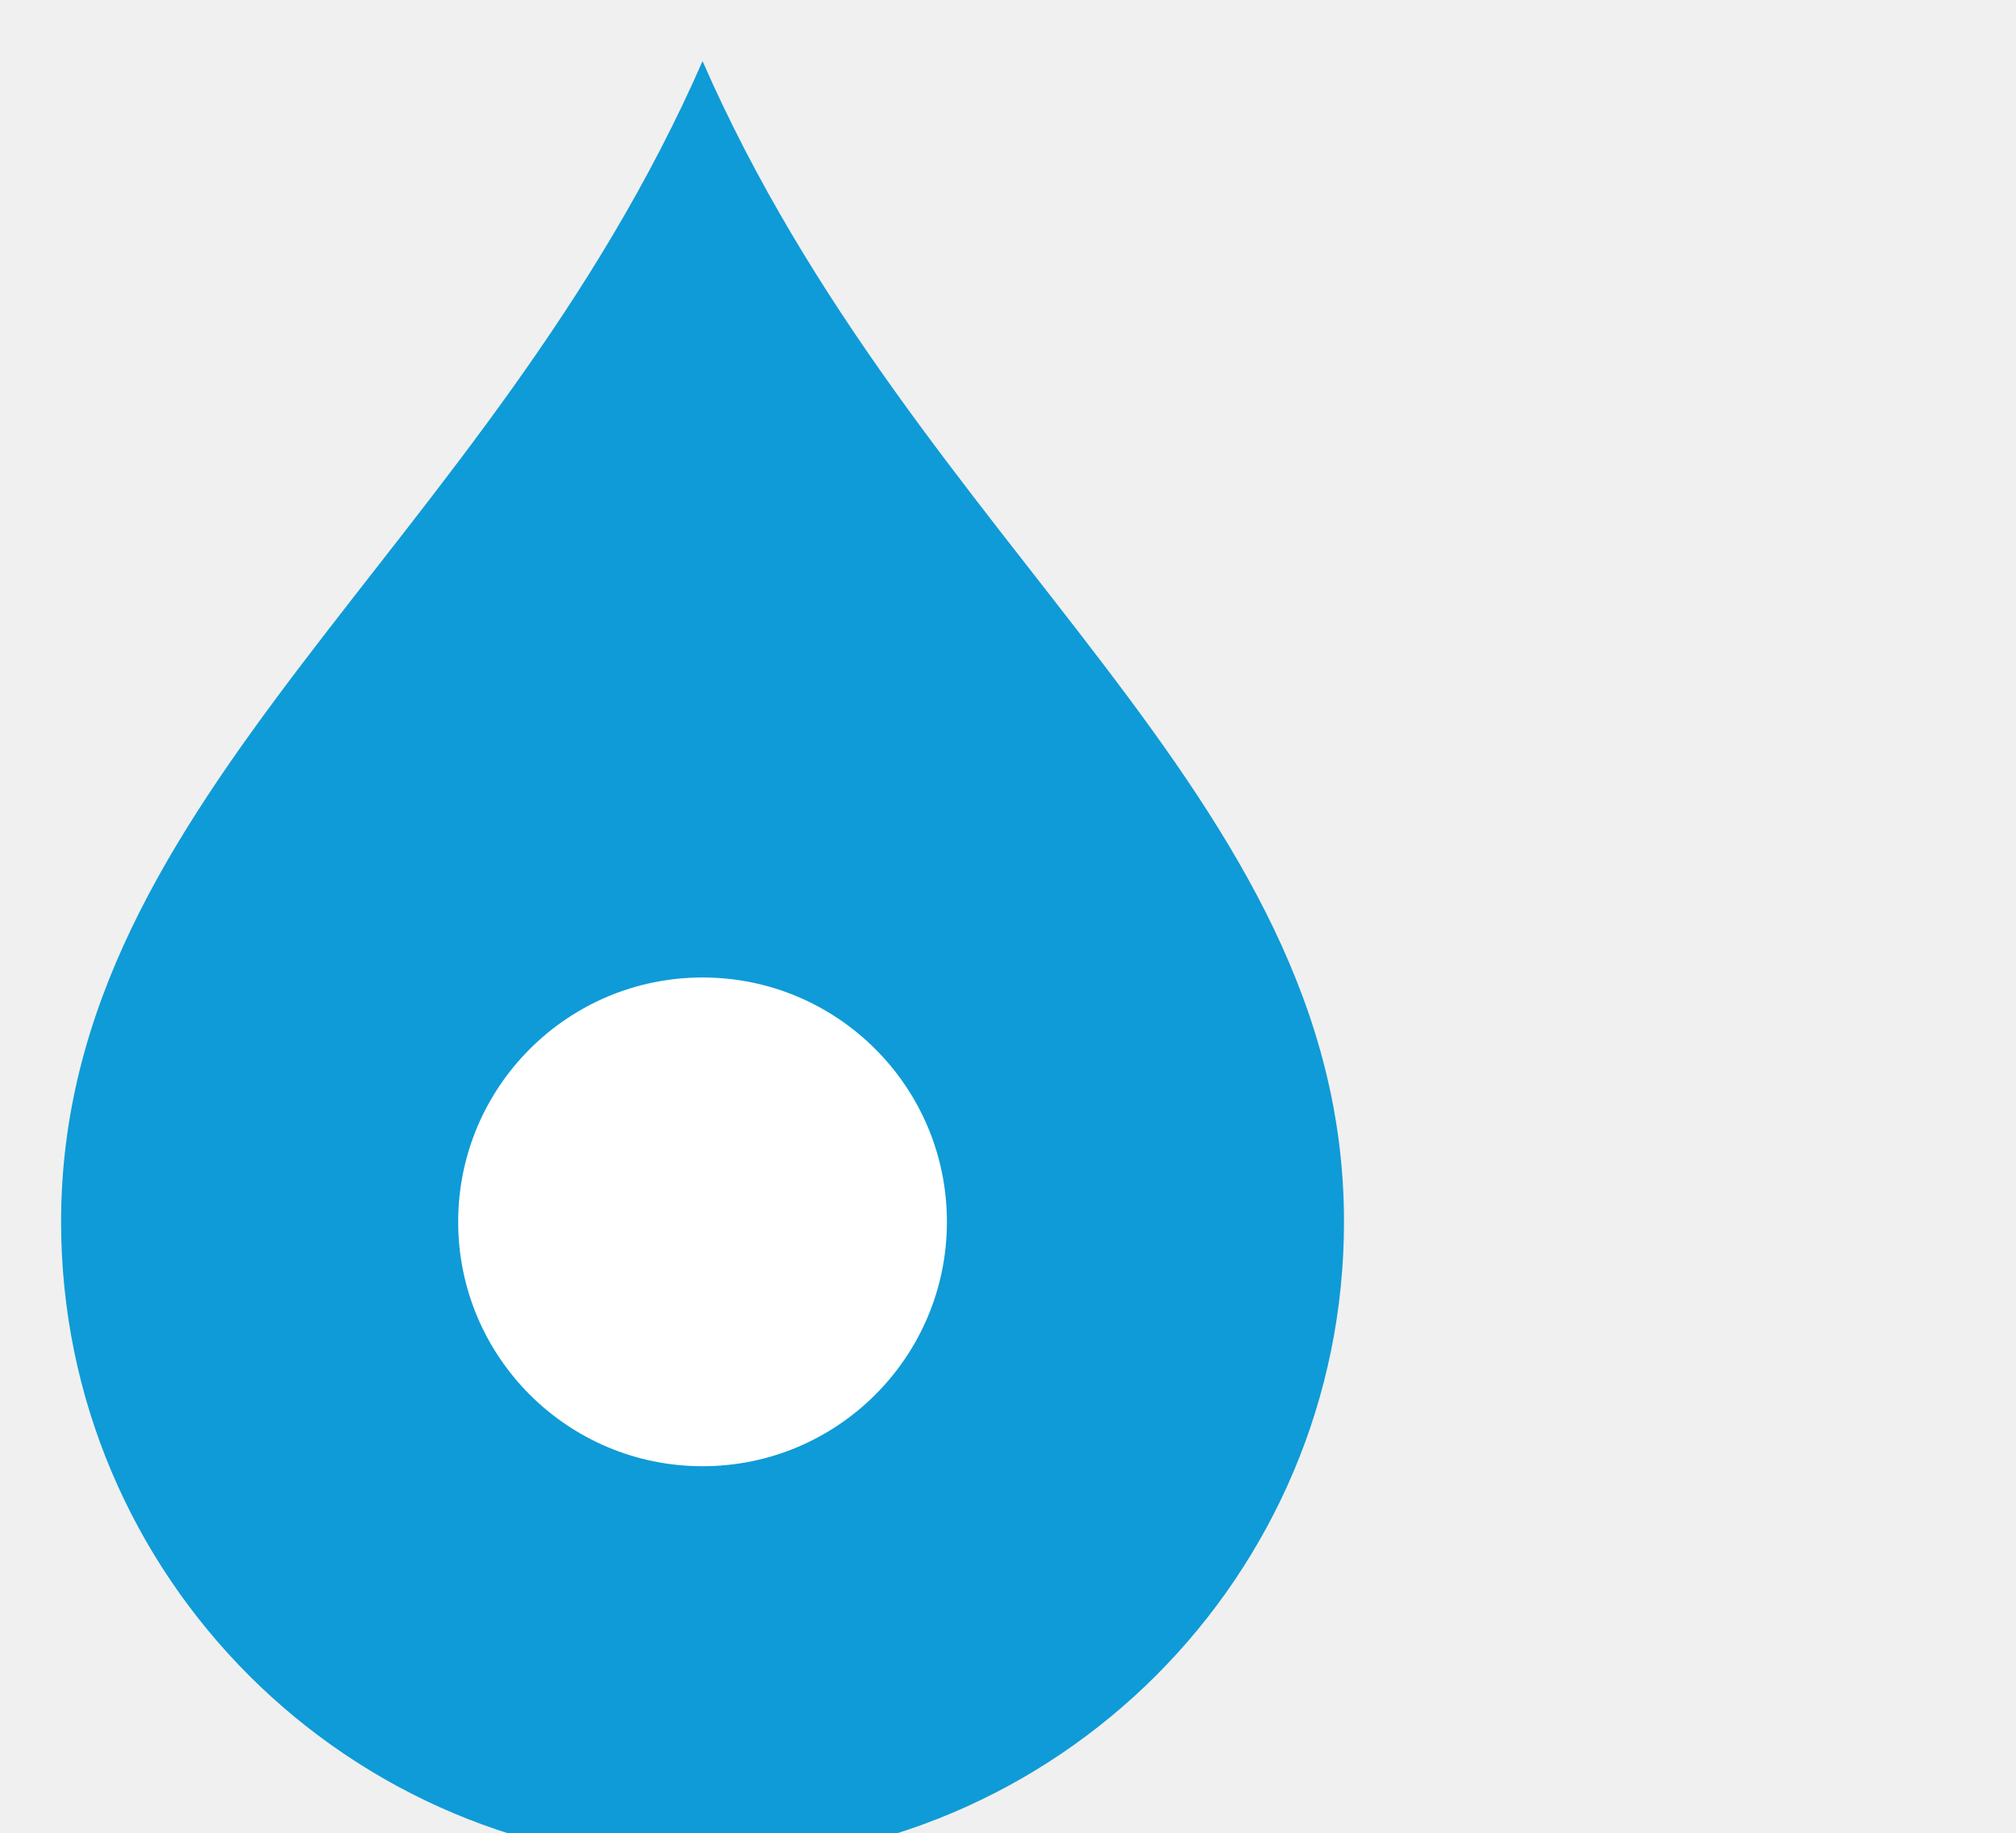
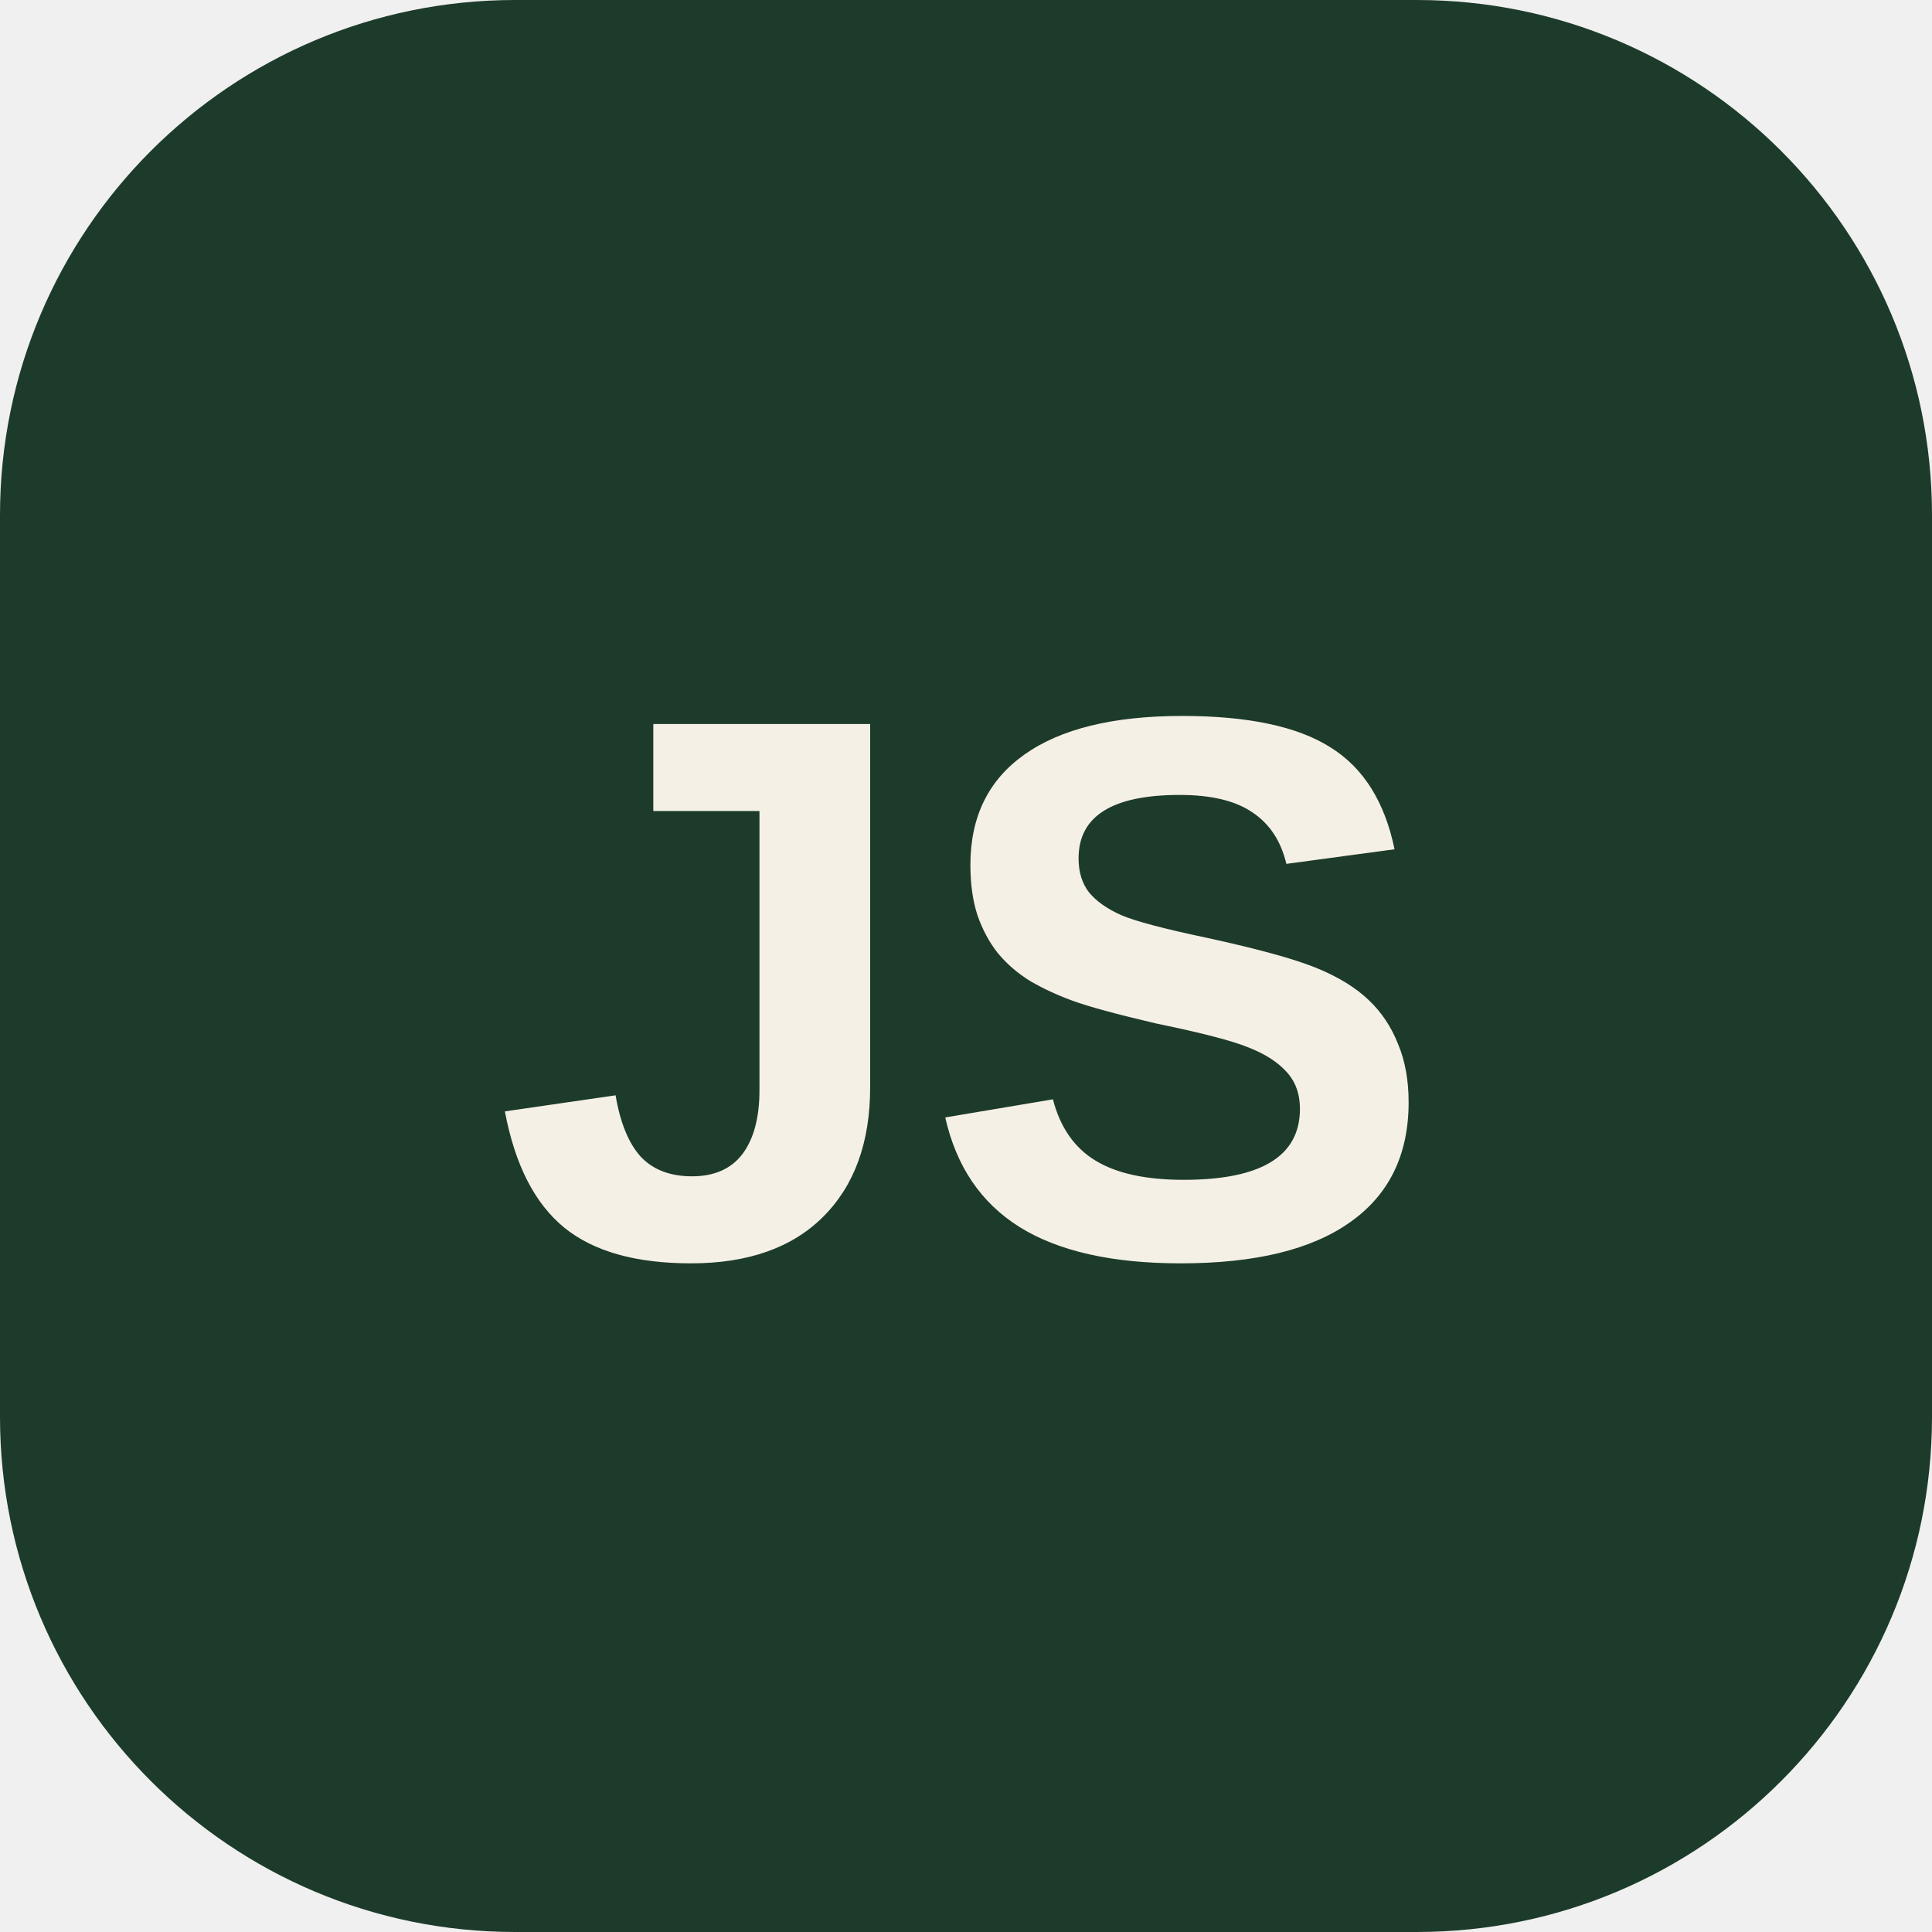
- <svg xmlns="http://www.w3.org/2000/svg" viewBox="0 0 66 60" width="66" height="60">
-   <path d="M23 2 C30 18 44 26 44 40 a21 21 0 0 1-42 0 C2 26 16 18 23 2z" fill="#0f9bd7" />
-   <circle cx="23" cy="40" r="8" fill="#fff" />
+ <svg xmlns="http://www.w3.org/2000/svg" viewBox="0 0 60 60" width="60" height="60">
+   <rect width="60" height="60" rx="16" fill="#1d3b2a" />
+   <text x="30" y="39" text-anchor="middle" font-family="Arial,Helvetica,sans-serif" font-weight="700" font-size="24" fill="#f5f0e6">JS</text>
</svg>
